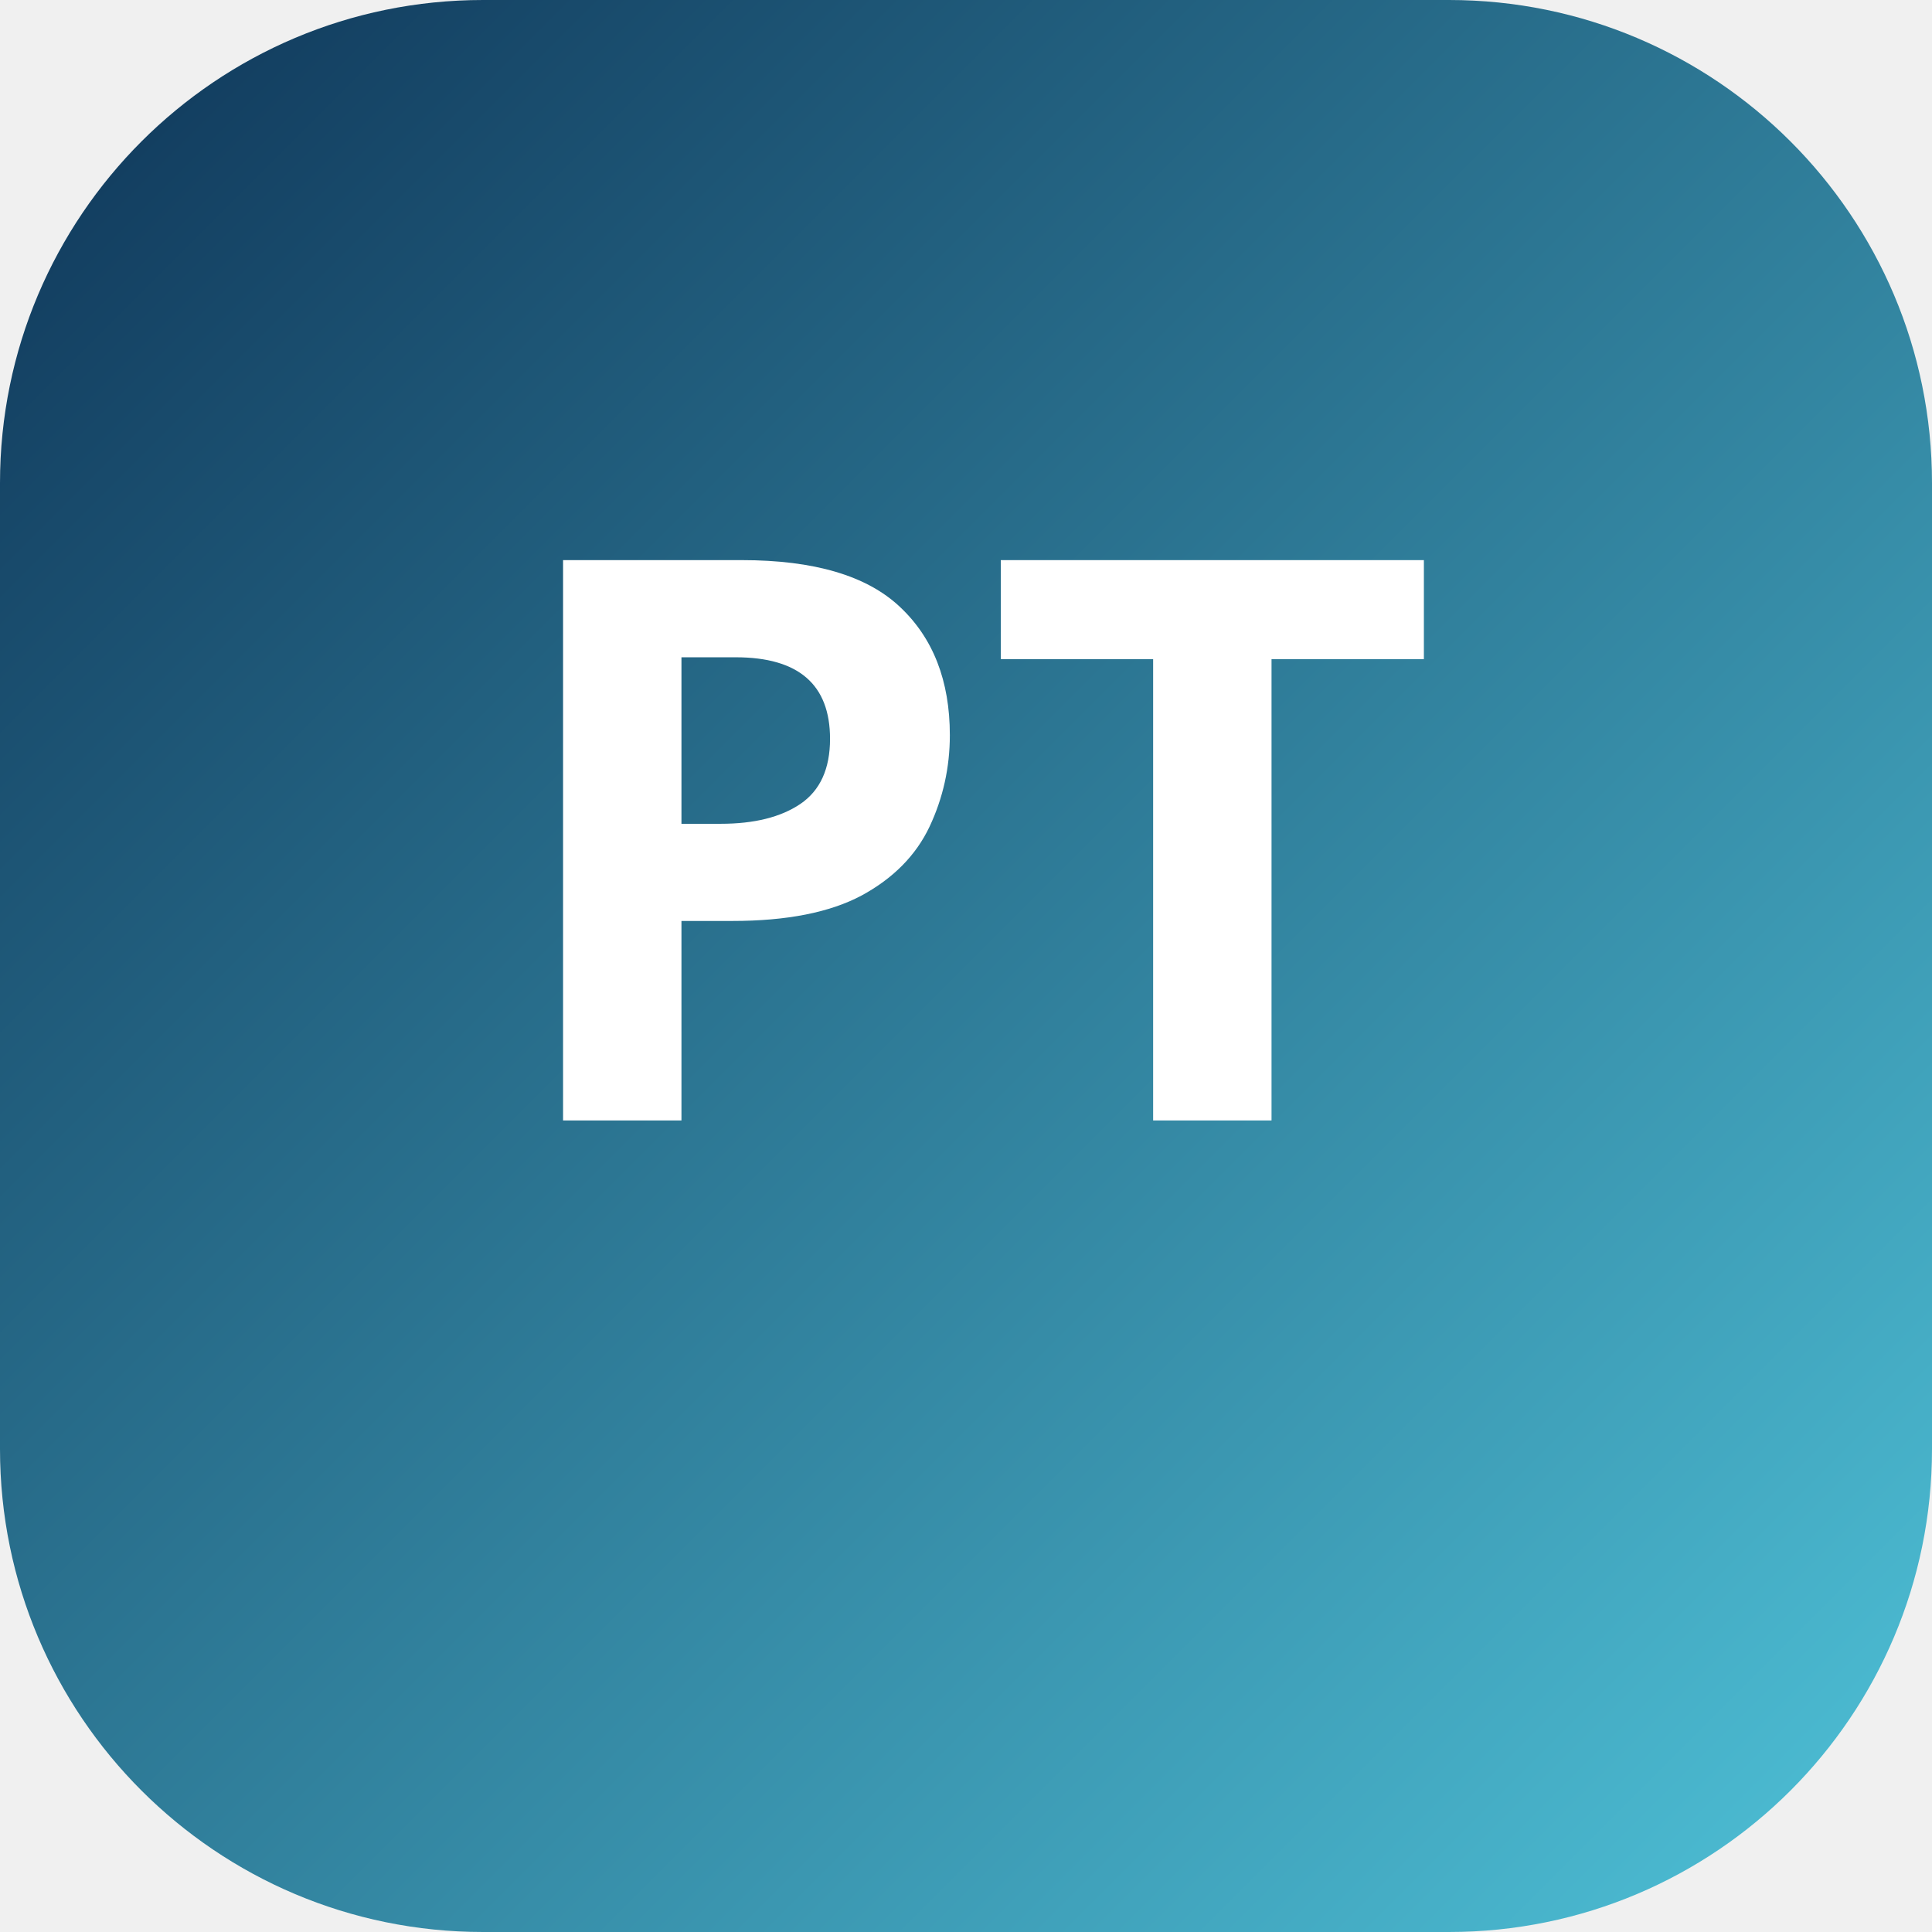
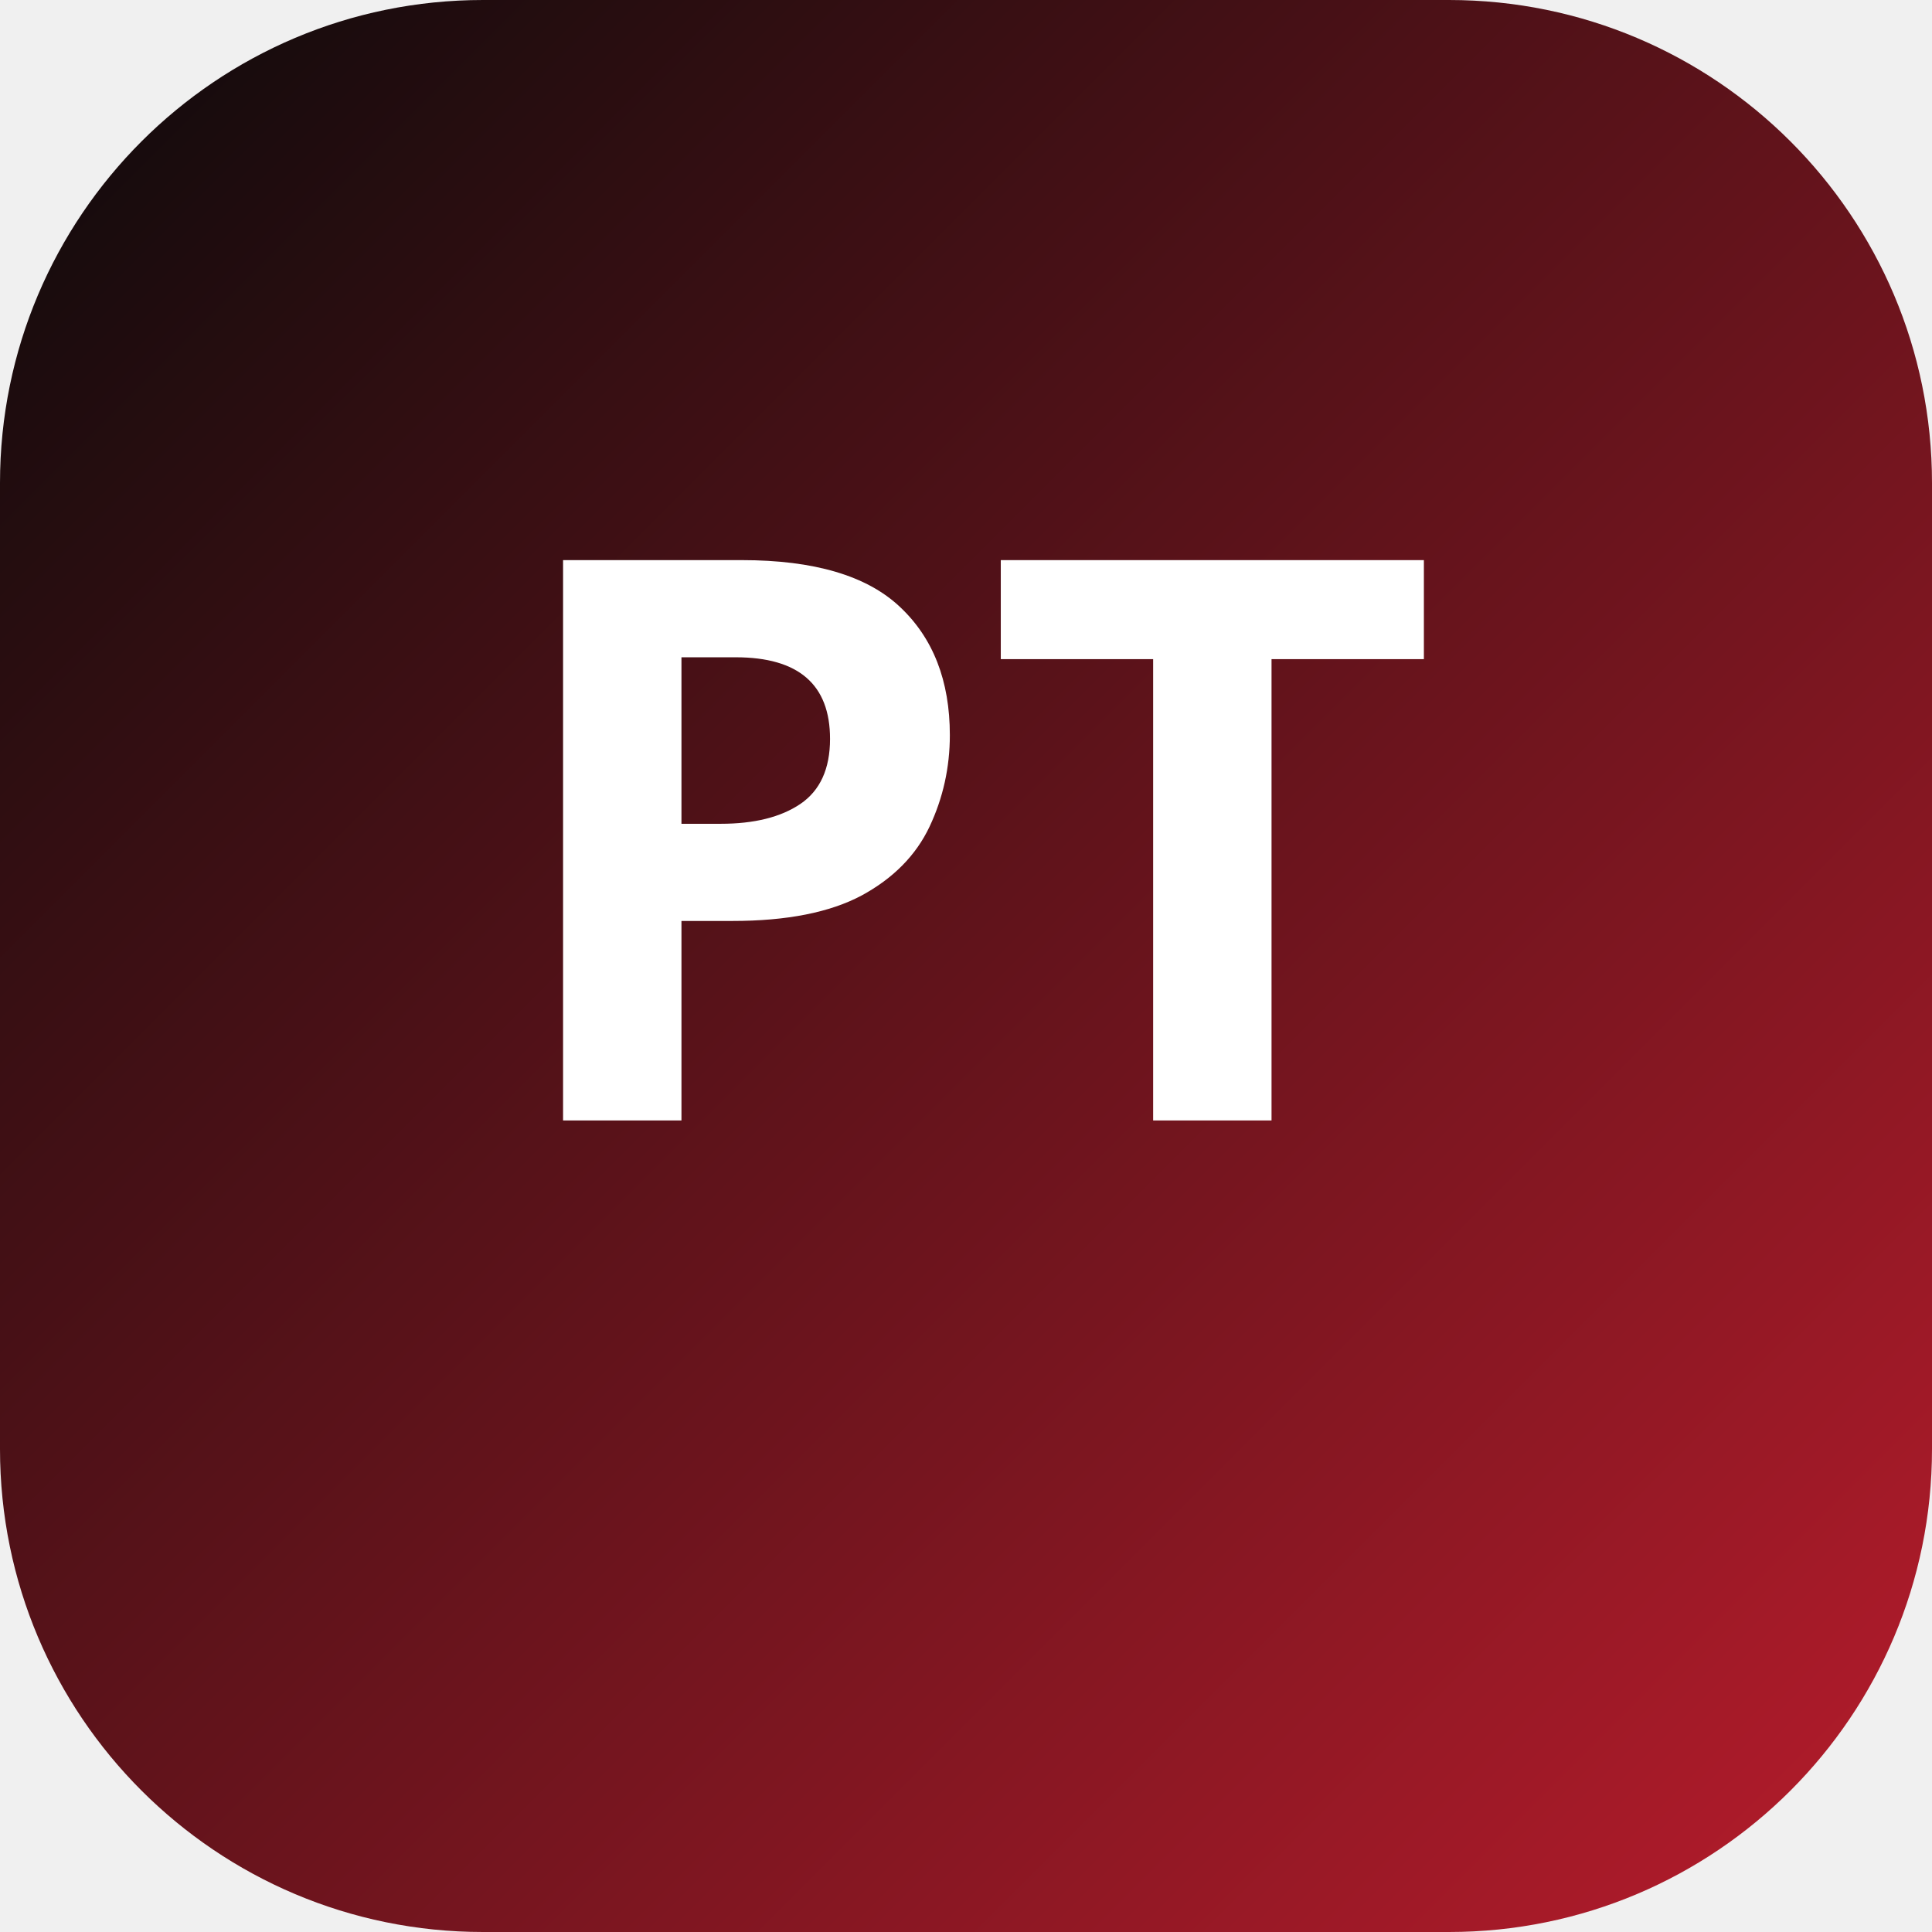
<svg xmlns="http://www.w3.org/2000/svg" width="64" height="64" viewBox="0 0 64 64">
  <defs>
    <linearGradient id="fbg" x1="0" y1="0" x2="1" y2="1">
-       <stop offset="0%" stop-color="#0e3457" />
-       <stop offset="100%" stop-color="#4fc3d9" />
+       <stop offset="0%" stop-color="#0a0a0a" />
+       <stop offset="100%" stop-color="#b91c2c" />
    </linearGradient>
  </defs>
  <rect width="64" height="64" rx="16" fill="url(#fbg)" />
  <text x="50%" y="58%" text-anchor="middle" font-family="Poppins, sans-serif" font-size="26" font-weight="800" fill="#ffffff">PT</text>
</svg>
